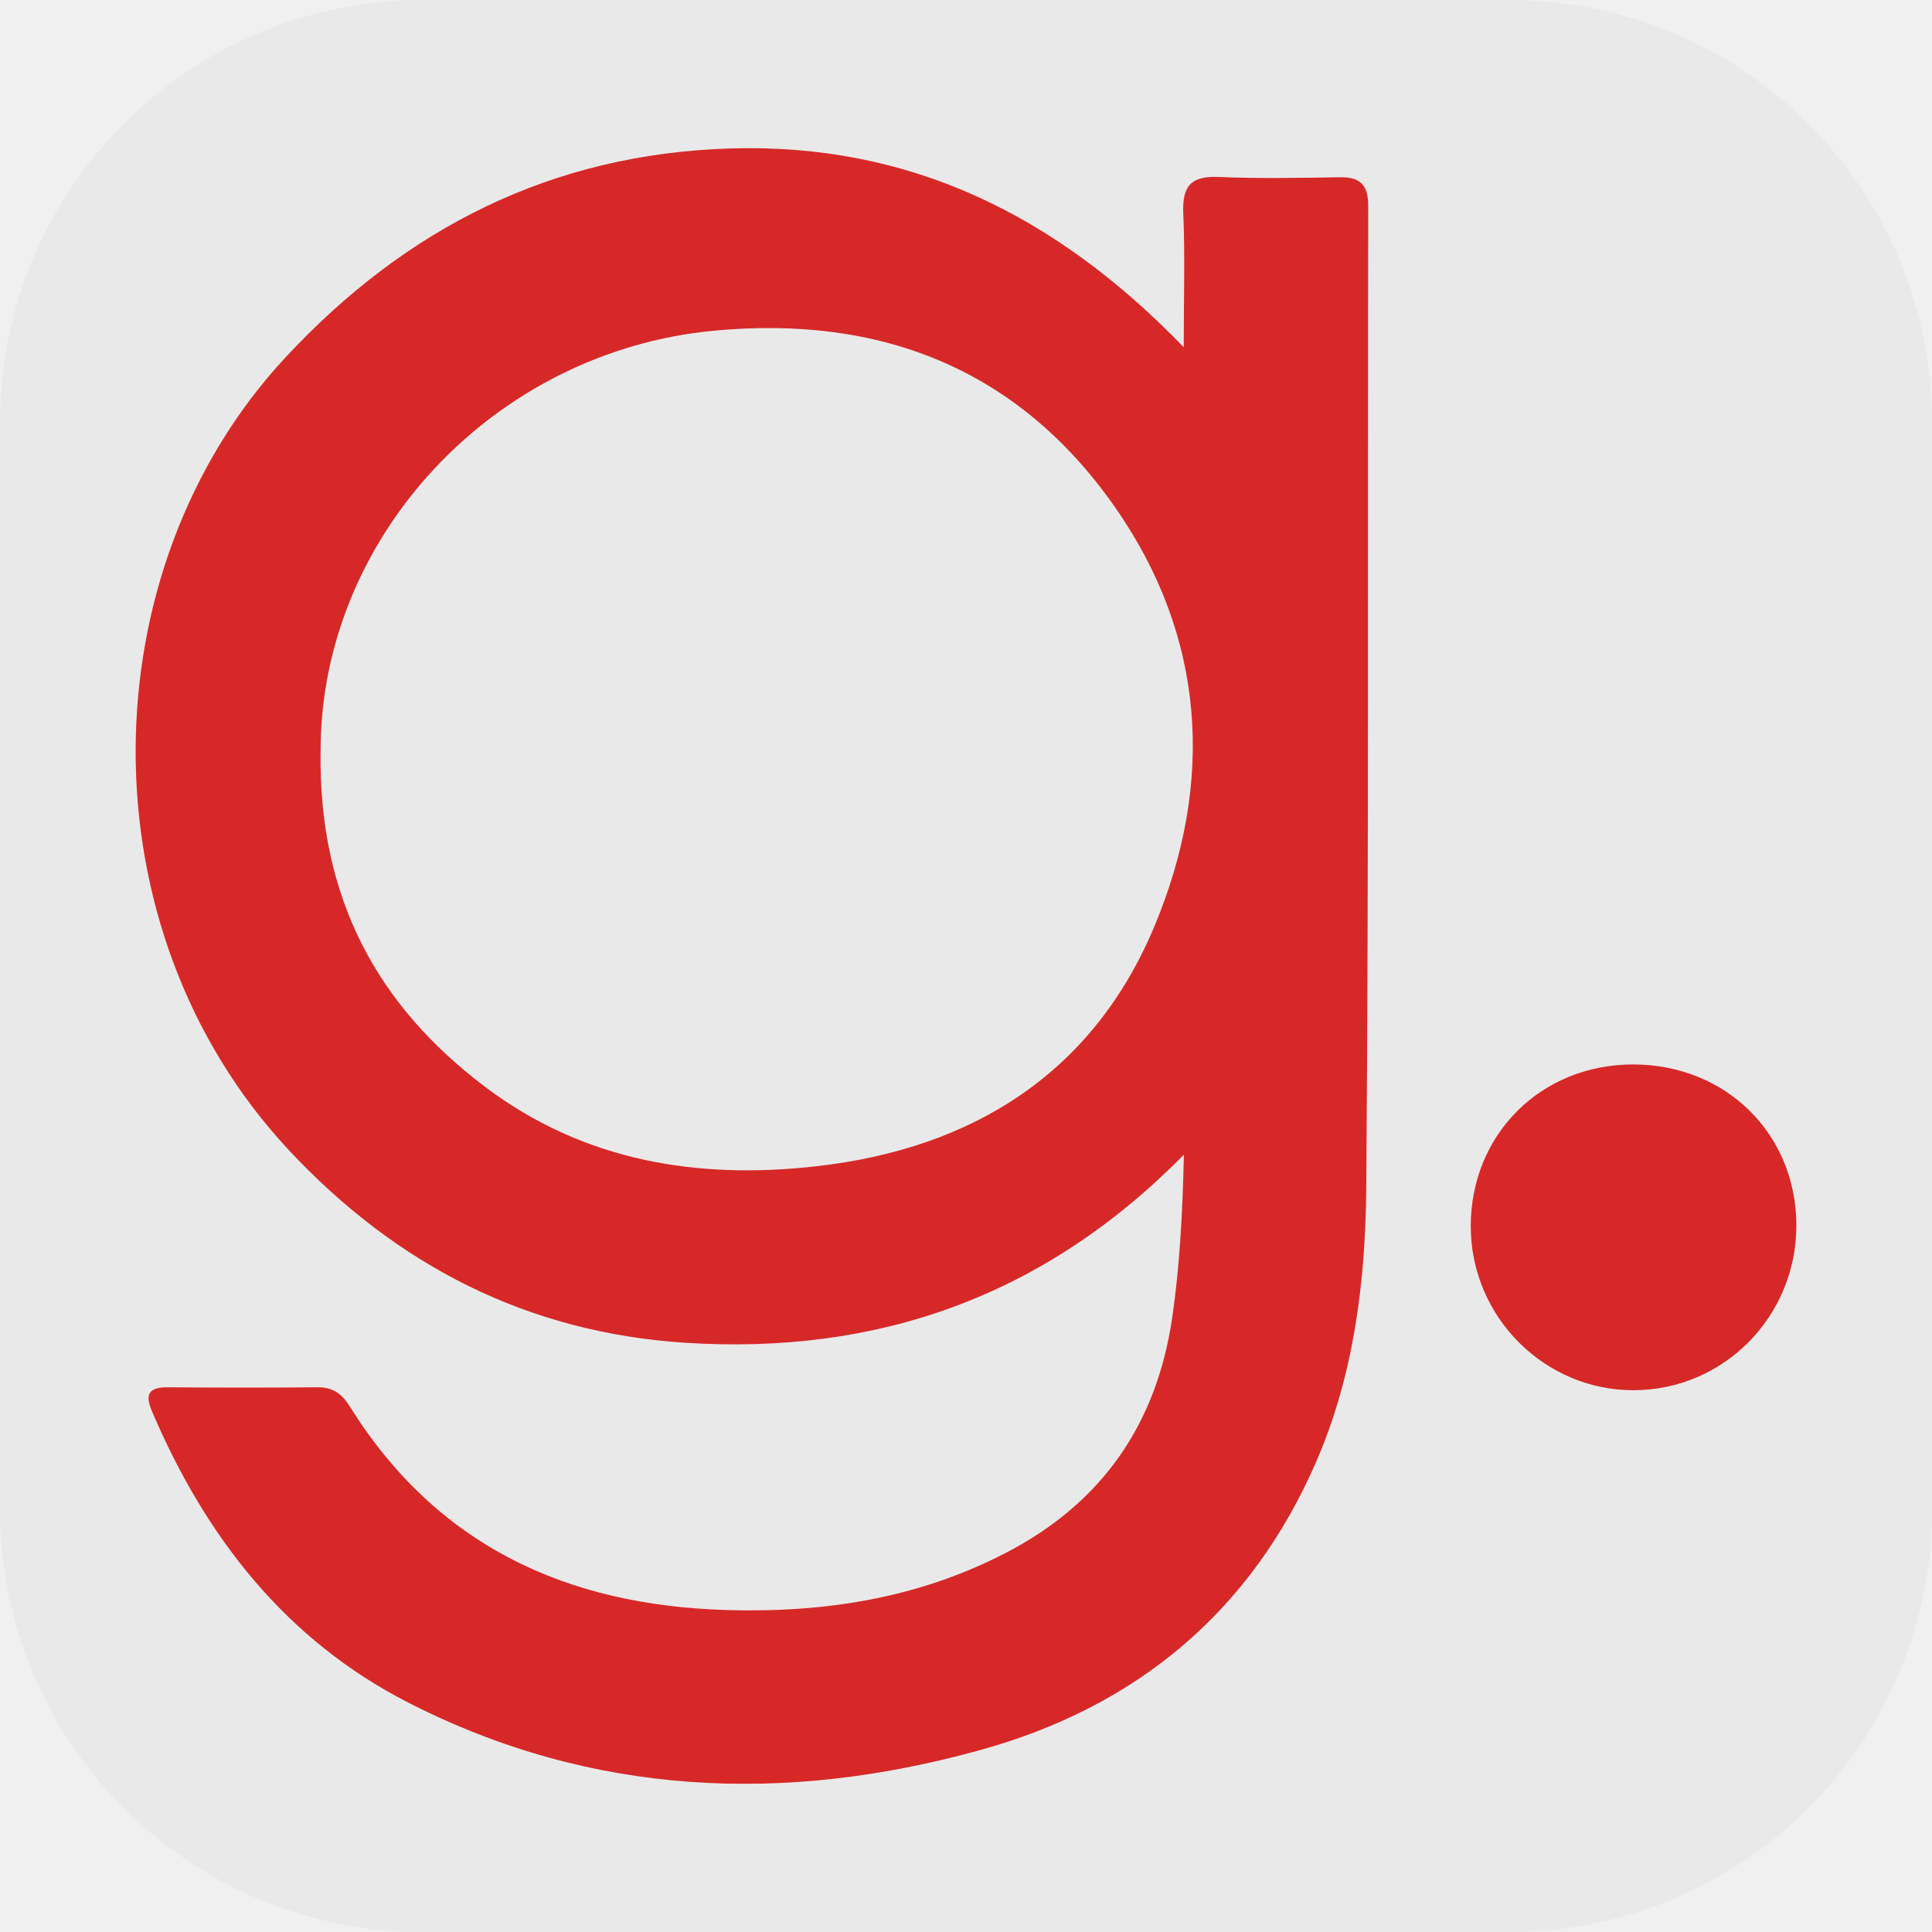
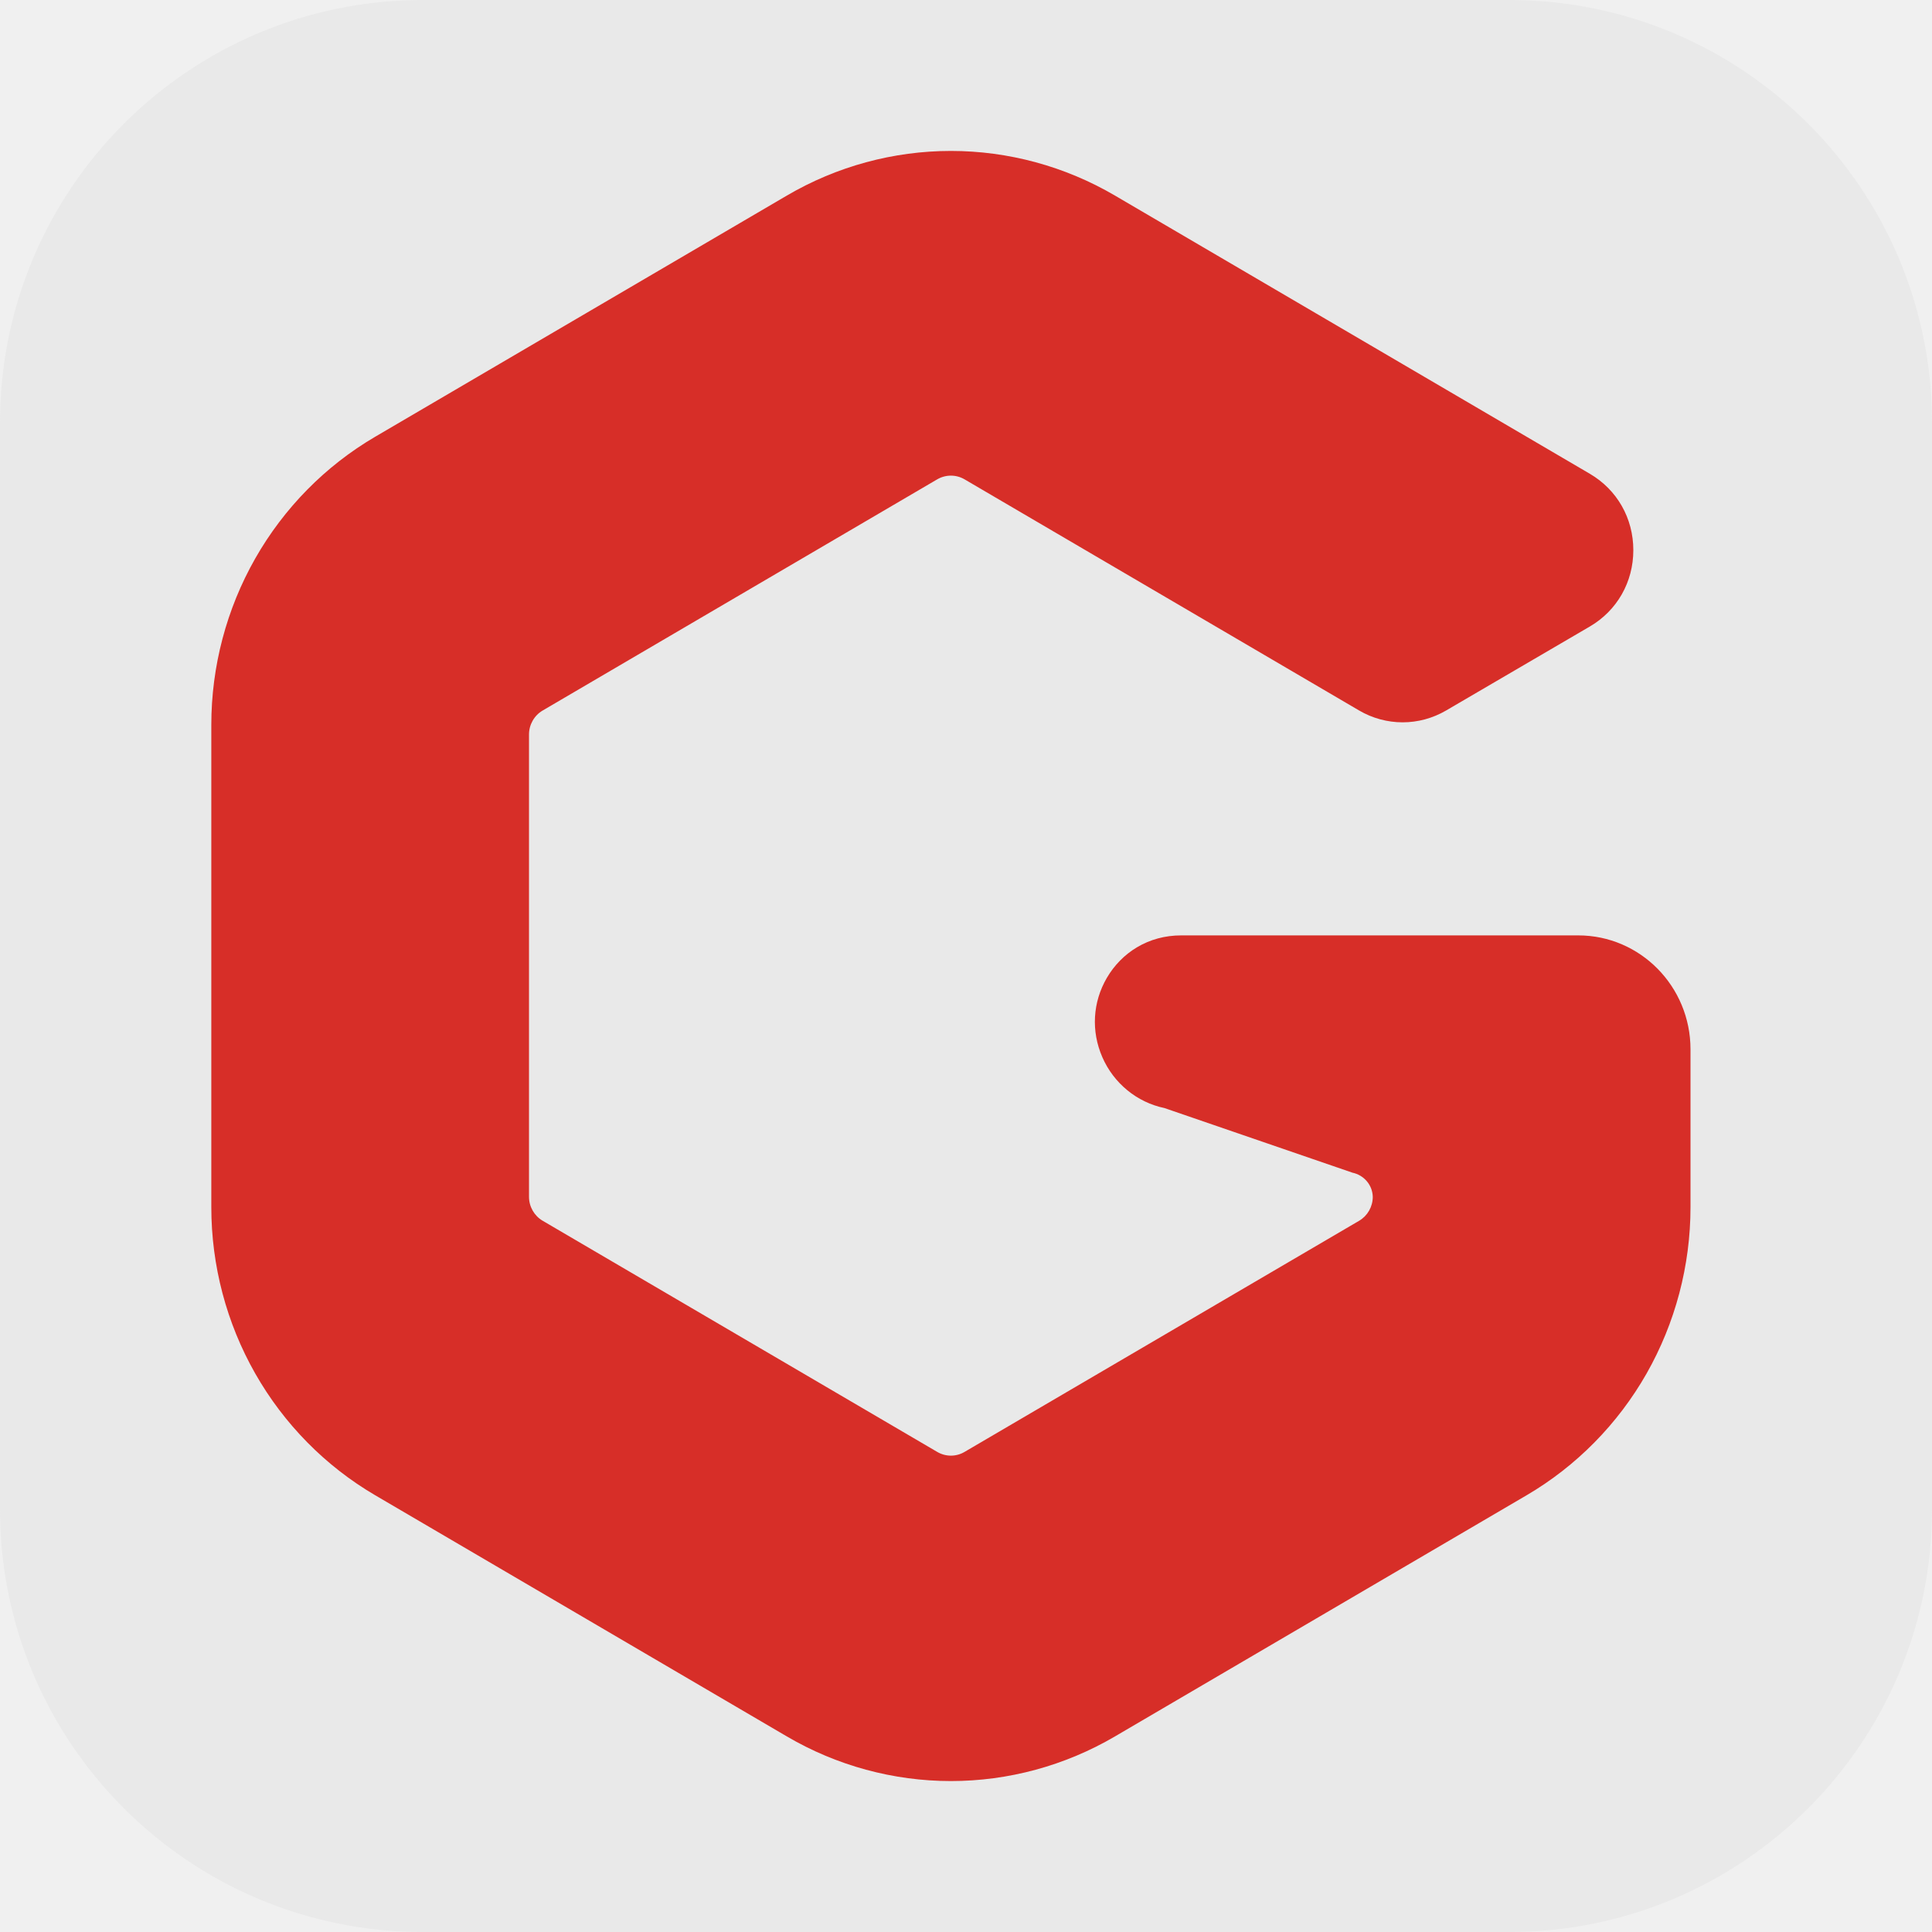
- <svg xmlns="http://www.w3.org/2000/svg" width="64" height="64" viewBox="0 0 64 64" version="1.1" id="svg5">
-   <defs id="defs5" />
-   <rect width="64" height="64" rx="14" style="fill:#e9e9e9" id="rect1" />
-   <g id="g2" transform="matrix(1.571801,0,0,1.571801,4.493566,4.90806)">
-     <path d="M 22.085,21.22 C 19.131,24.218 15.615,25.435 11.587,25.177 8.262,24.964 5.498,23.548 3.225,21.113 -1.119,16.452 -1.008,8.894 3.156,4.412 5.695,1.68 8.779,0.117 12.543,0.006 16.311,-0.106 19.395,1.406 22.089,4.195 c 0,-1.056 0.028,-1.943 -0.01,-2.826 -0.024,-0.567 0.163,-0.787 0.742,-0.762 0.853,0.036 1.708,0.02 2.563,0.006 0.433,-0.008 0.593,0.171 0.593,0.606 -0.014,6.9 0.014,13.799 -0.042,20.697 -0.016,1.964 -0.257,3.935 -1.056,5.772 -1.376,3.163 -3.796,5.164 -7.077,6.072 C 13.678,34.904 9.616,34.737 5.751,32.763 3.162,31.44 1.474,29.269 0.346,26.626 0.191,26.265 0.271,26.113 0.674,26.115 c 1.054,0.008 2.106,0.01 3.16,0 0.32,-0.004 0.513,0.139 0.674,0.396 1.837,2.945 4.575,4.203 7.964,4.299 2.062,0.058 4.027,-0.249 5.878,-1.211 2.026,-1.054 3.167,-2.714 3.496,-4.951 0.159,-1.094 0.217,-2.195 0.246,-3.426 z M 3.898,12.694 c -0.052,3.094 1.189,5.371 3.466,7.089 2.076,1.567 4.474,1.961 6.999,1.672 3.287,-0.376 5.814,-1.965 7.107,-5.053 1.272,-3.04 1.086,-6.104 -0.841,-8.852 C 18.594,4.647 15.695,3.515 12.187,3.847 7.518,4.289 3.898,8.224 3.898,12.696 Z" fill="#d72828" id="path1" />
-     <path d="m 31.558,19.311 c 1.957,0 3.442,1.464 3.442,3.396 0,1.913 -1.527,3.462 -3.42,3.47 -1.887,0.008 -3.438,-1.545 -3.442,-3.448 C 28.134,20.79 29.613,19.311 31.56,19.311 Z" fill="#d72828" id="path2" />
+ <svg xmlns="http://www.w3.org/2000/svg" width="64" height="64" viewBox="0 0 64 64" fill="none">
+   <g clip-path="url(#clip0_2315_1930)">
+     <path d="M50 0H14C6.268 0 0 6.268 0 14V50C0 57.732 6.268 64 14 64H50C57.732 64 64 57.732 64 50V14C64 6.268 57.732 0 50 0Z" fill="#E9E9E9" />
+     <path d="M56 34.76V39.99C56 41.922 55.496 43.827 54.545 45.5C53.593 47.173 52.218 48.568 50.57 49.533L36.93 57.524C35.281 58.49 33.404 59 31.5 59C29.596 59 27.719 58.49 26.07 57.524L12.43 49.533C10.781 48.568 9.407 47.173 8.455 45.5C7.503 43.827 7 41.922 7 39.991V24.01C7 22.078 7.503 20.173 8.455 18.5C9.407 16.827 10.781 15.432 12.43 14.467L26.07 6.476C27.719 5.51 29.596 5 31.5 5C33.404 5 35.281 5.51 36.93 6.476L52.668 15.696C53.569 16.224 54.107 17.17 54.106 18.226C54.106 19.282 53.567 20.227 52.665 20.754L47.899 23.539C47.463 23.793 46.967 23.928 46.464 23.928C45.961 23.928 45.462 23.793 45.025 23.537L31.951 15.878C31.814 15.798 31.658 15.756 31.5 15.756C31.342 15.756 31.186 15.798 31.048 15.878L17.976 23.537C17.698 23.7 17.524 24.004 17.524 24.33V39.646C17.524 39.972 17.698 40.276 17.976 40.439L31.048 48.097C31.186 48.178 31.342 48.22 31.5 48.22C31.658 48.22 31.814 48.178 31.951 48.097L45.024 40.439C45.302 40.276 45.475 39.972 45.475 39.646V39.671C45.475 39.658 45.475 39.645 45.474 39.631C45.459 39.246 45.176 38.925 44.803 38.847L38.574 36.706C37.663 36.516 36.894 35.886 36.517 35.022C36.14 34.158 36.195 33.199 36.667 32.391C36.911 31.974 37.254 31.625 37.658 31.384C38.099 31.12 38.595 30.986 39.133 30.986H52.28C54.334 30.986 56 32.676 56 34.76L56 34.76Z" fill="#D72E28" />
  </g>
+   <defs>
+     <clipPath id="clip0_2315_1930">
+       <rect width="64" height="64" fill="white" />
+     </clipPath>
+   </defs>
</svg>
